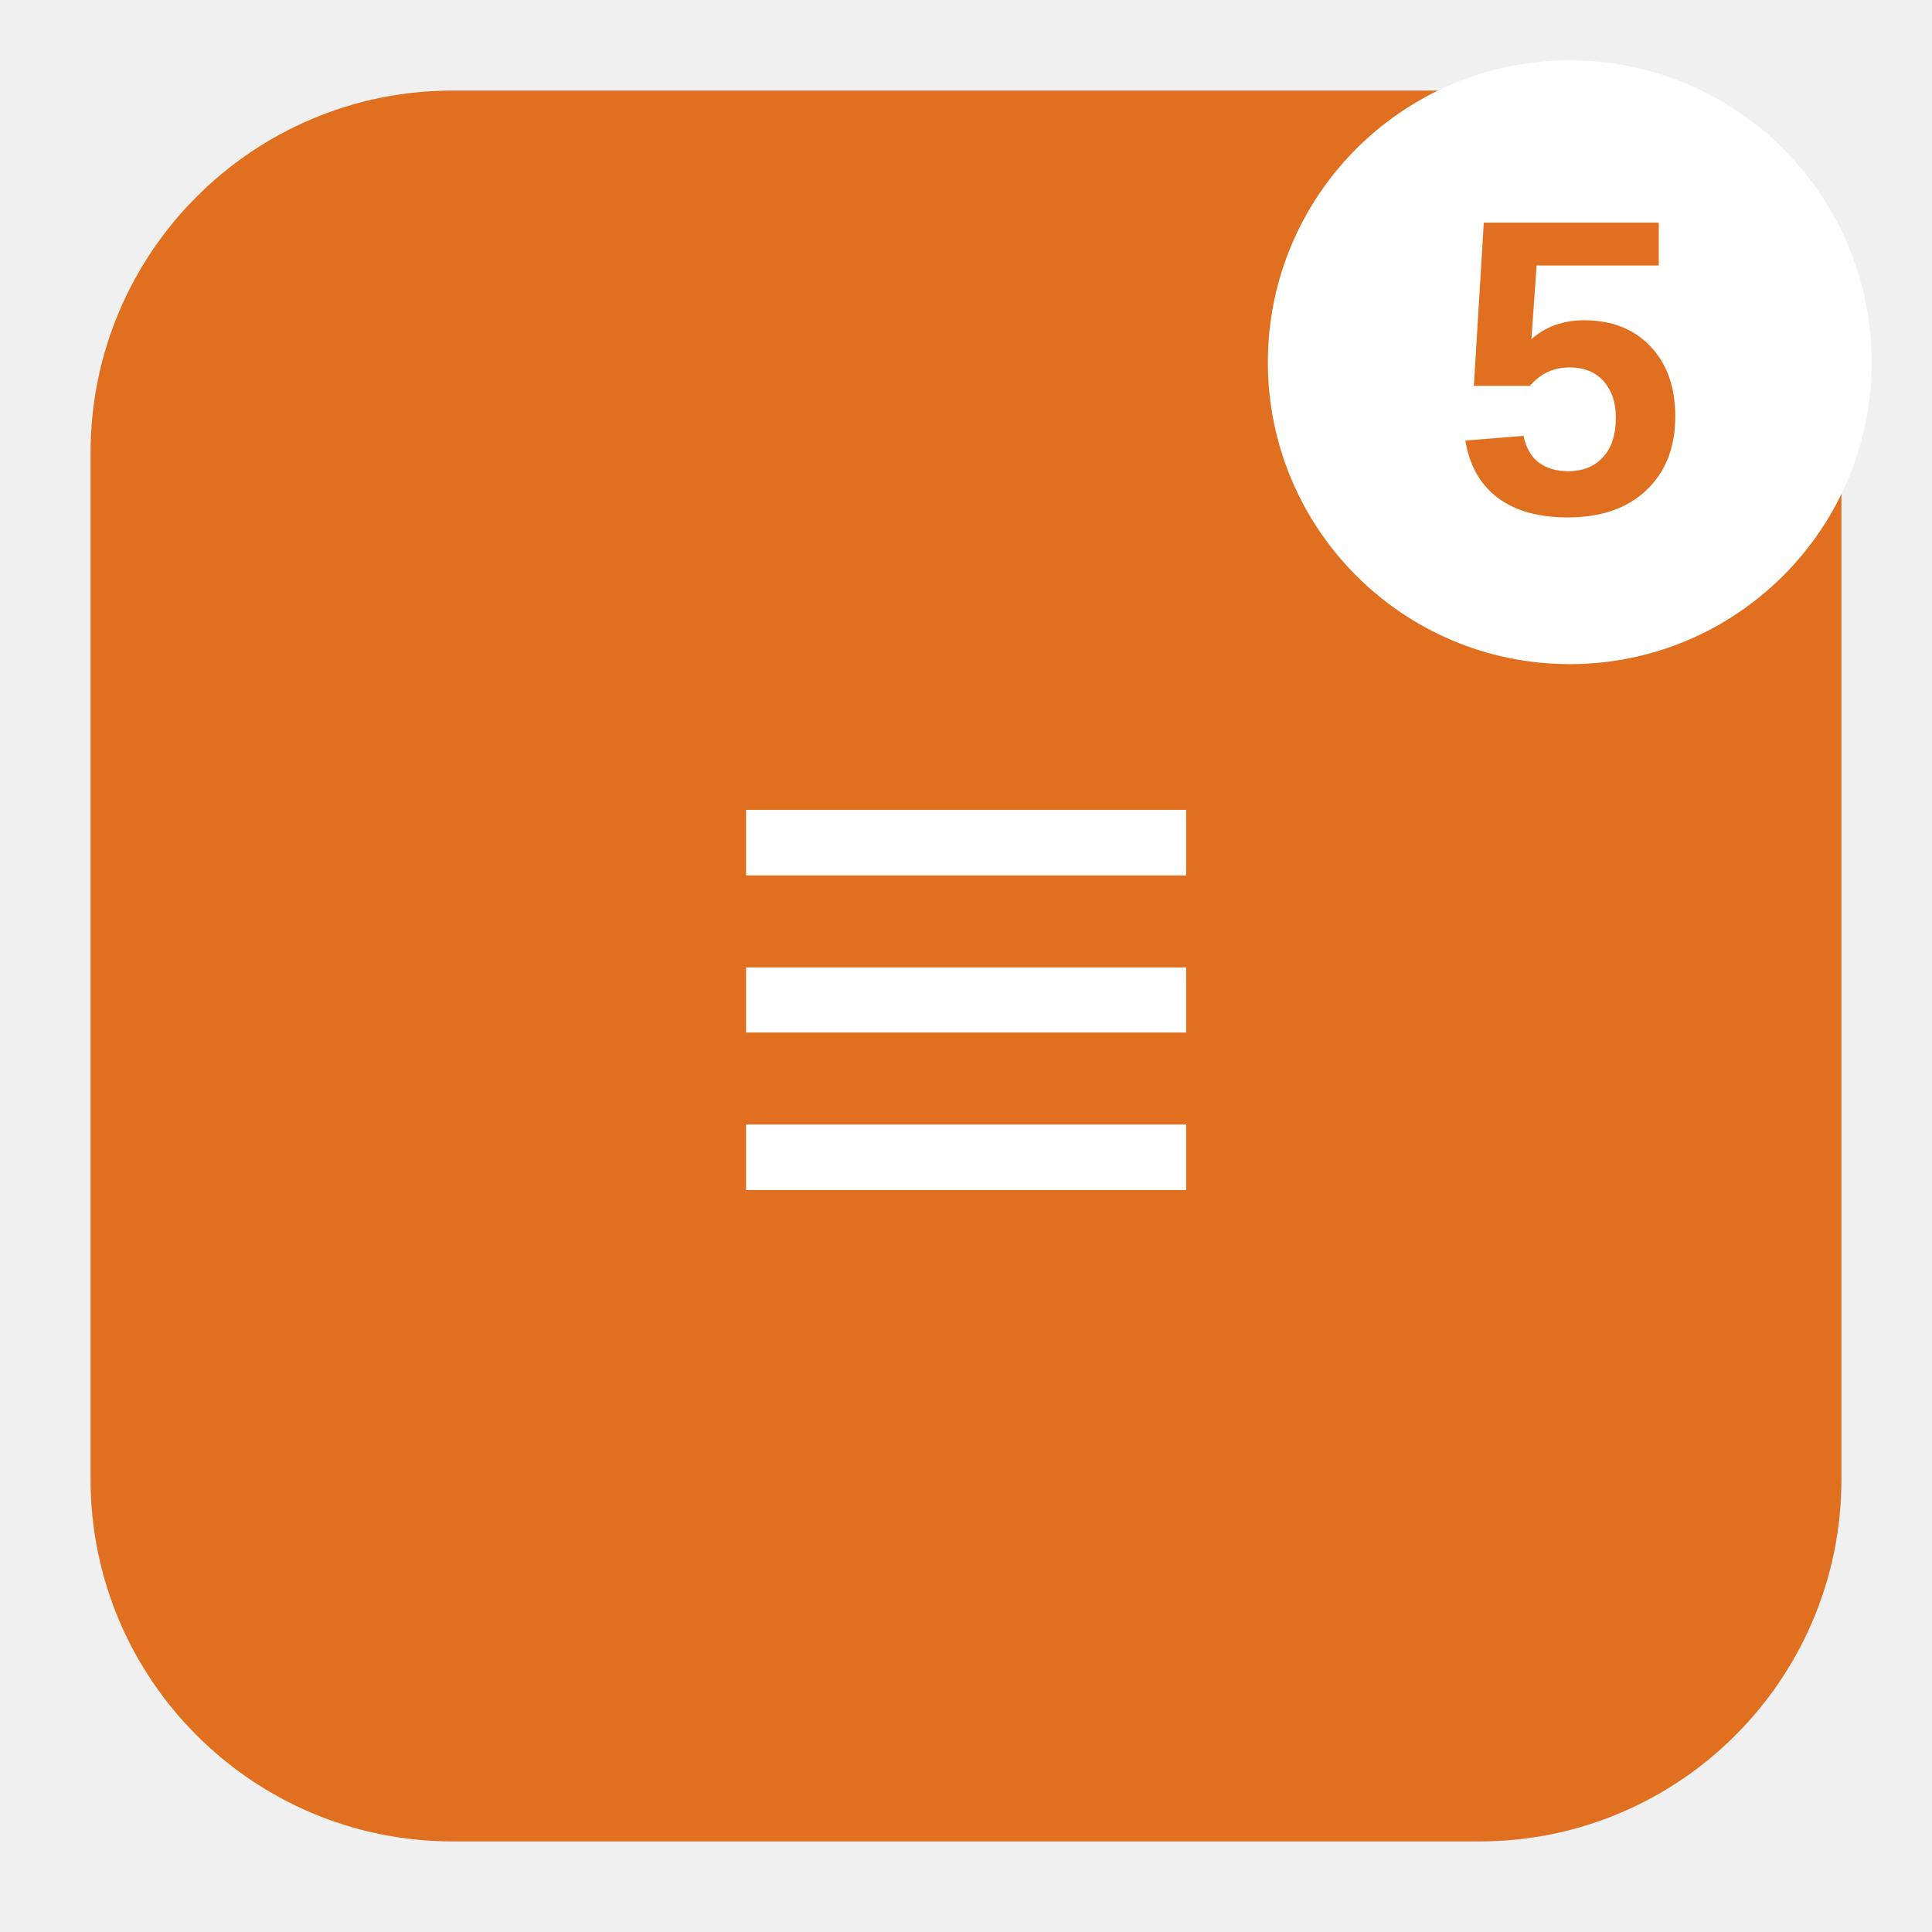
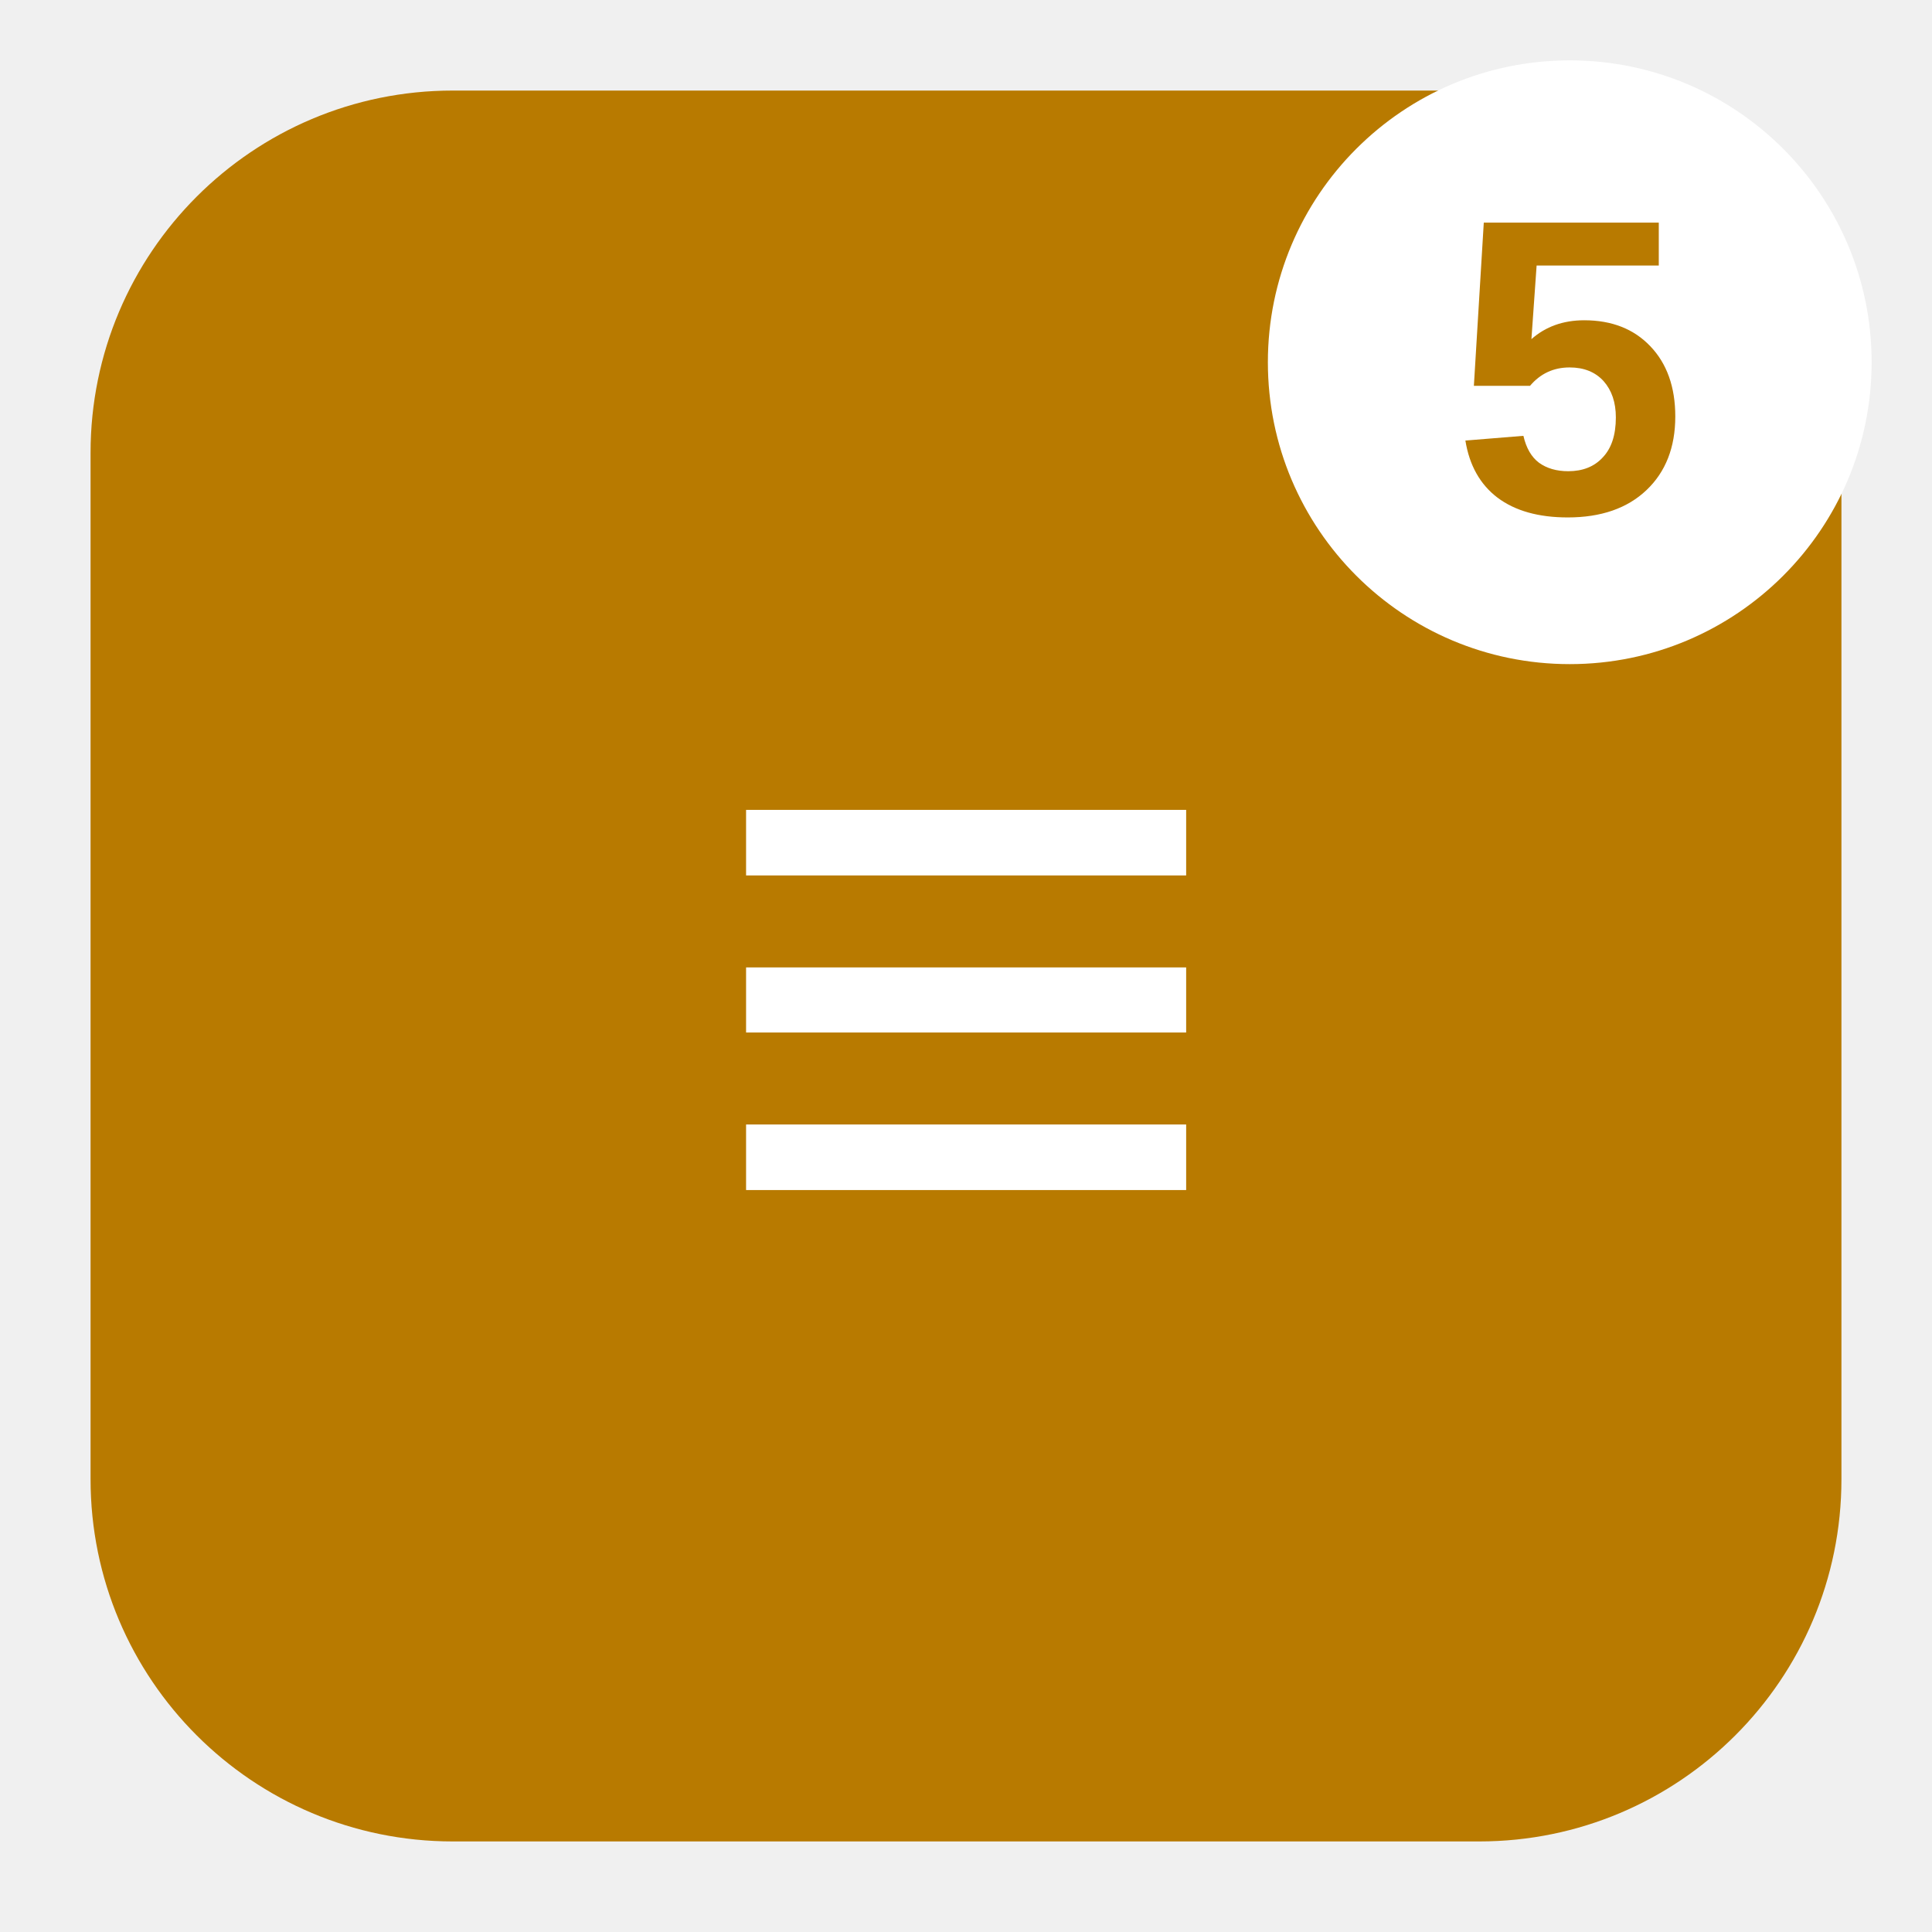
<svg xmlns="http://www.w3.org/2000/svg" width="64" height="64" viewBox="0 0 64 64">
-   <rect x="3" y="3" width="58" height="58" rx="12" fill="#e07020" />
-   <text x="32" y="43" font-size="30" font-weight="bold" text-anchor="middle" fill="#fff" font-family="Segoe UI, Arial">≡</text>
+   <rect x="3" y="3" width="58" height="58" rx="12" fill="#B87A00" />
+   <text x="32" y="43" font-size="30" font-weight="bold" text-anchor="middle" fill="#fff" font-family="Be Vietnam Pro, Segoe UI, Arial">≡</text>
  <circle cx="52" cy="12" r="10" fill="#fff" />
-   <text x="52" y="17" font-size="14" font-weight="bold" text-anchor="middle" fill="#e07020" font-family="Segoe UI, Arial">5</text>
+   <text x="52" y="17" font-size="14" font-weight="bold" text-anchor="middle" fill="#B87A00" font-family="Be Vietnam Pro, Segoe UI, Arial">5</text>
</svg>
